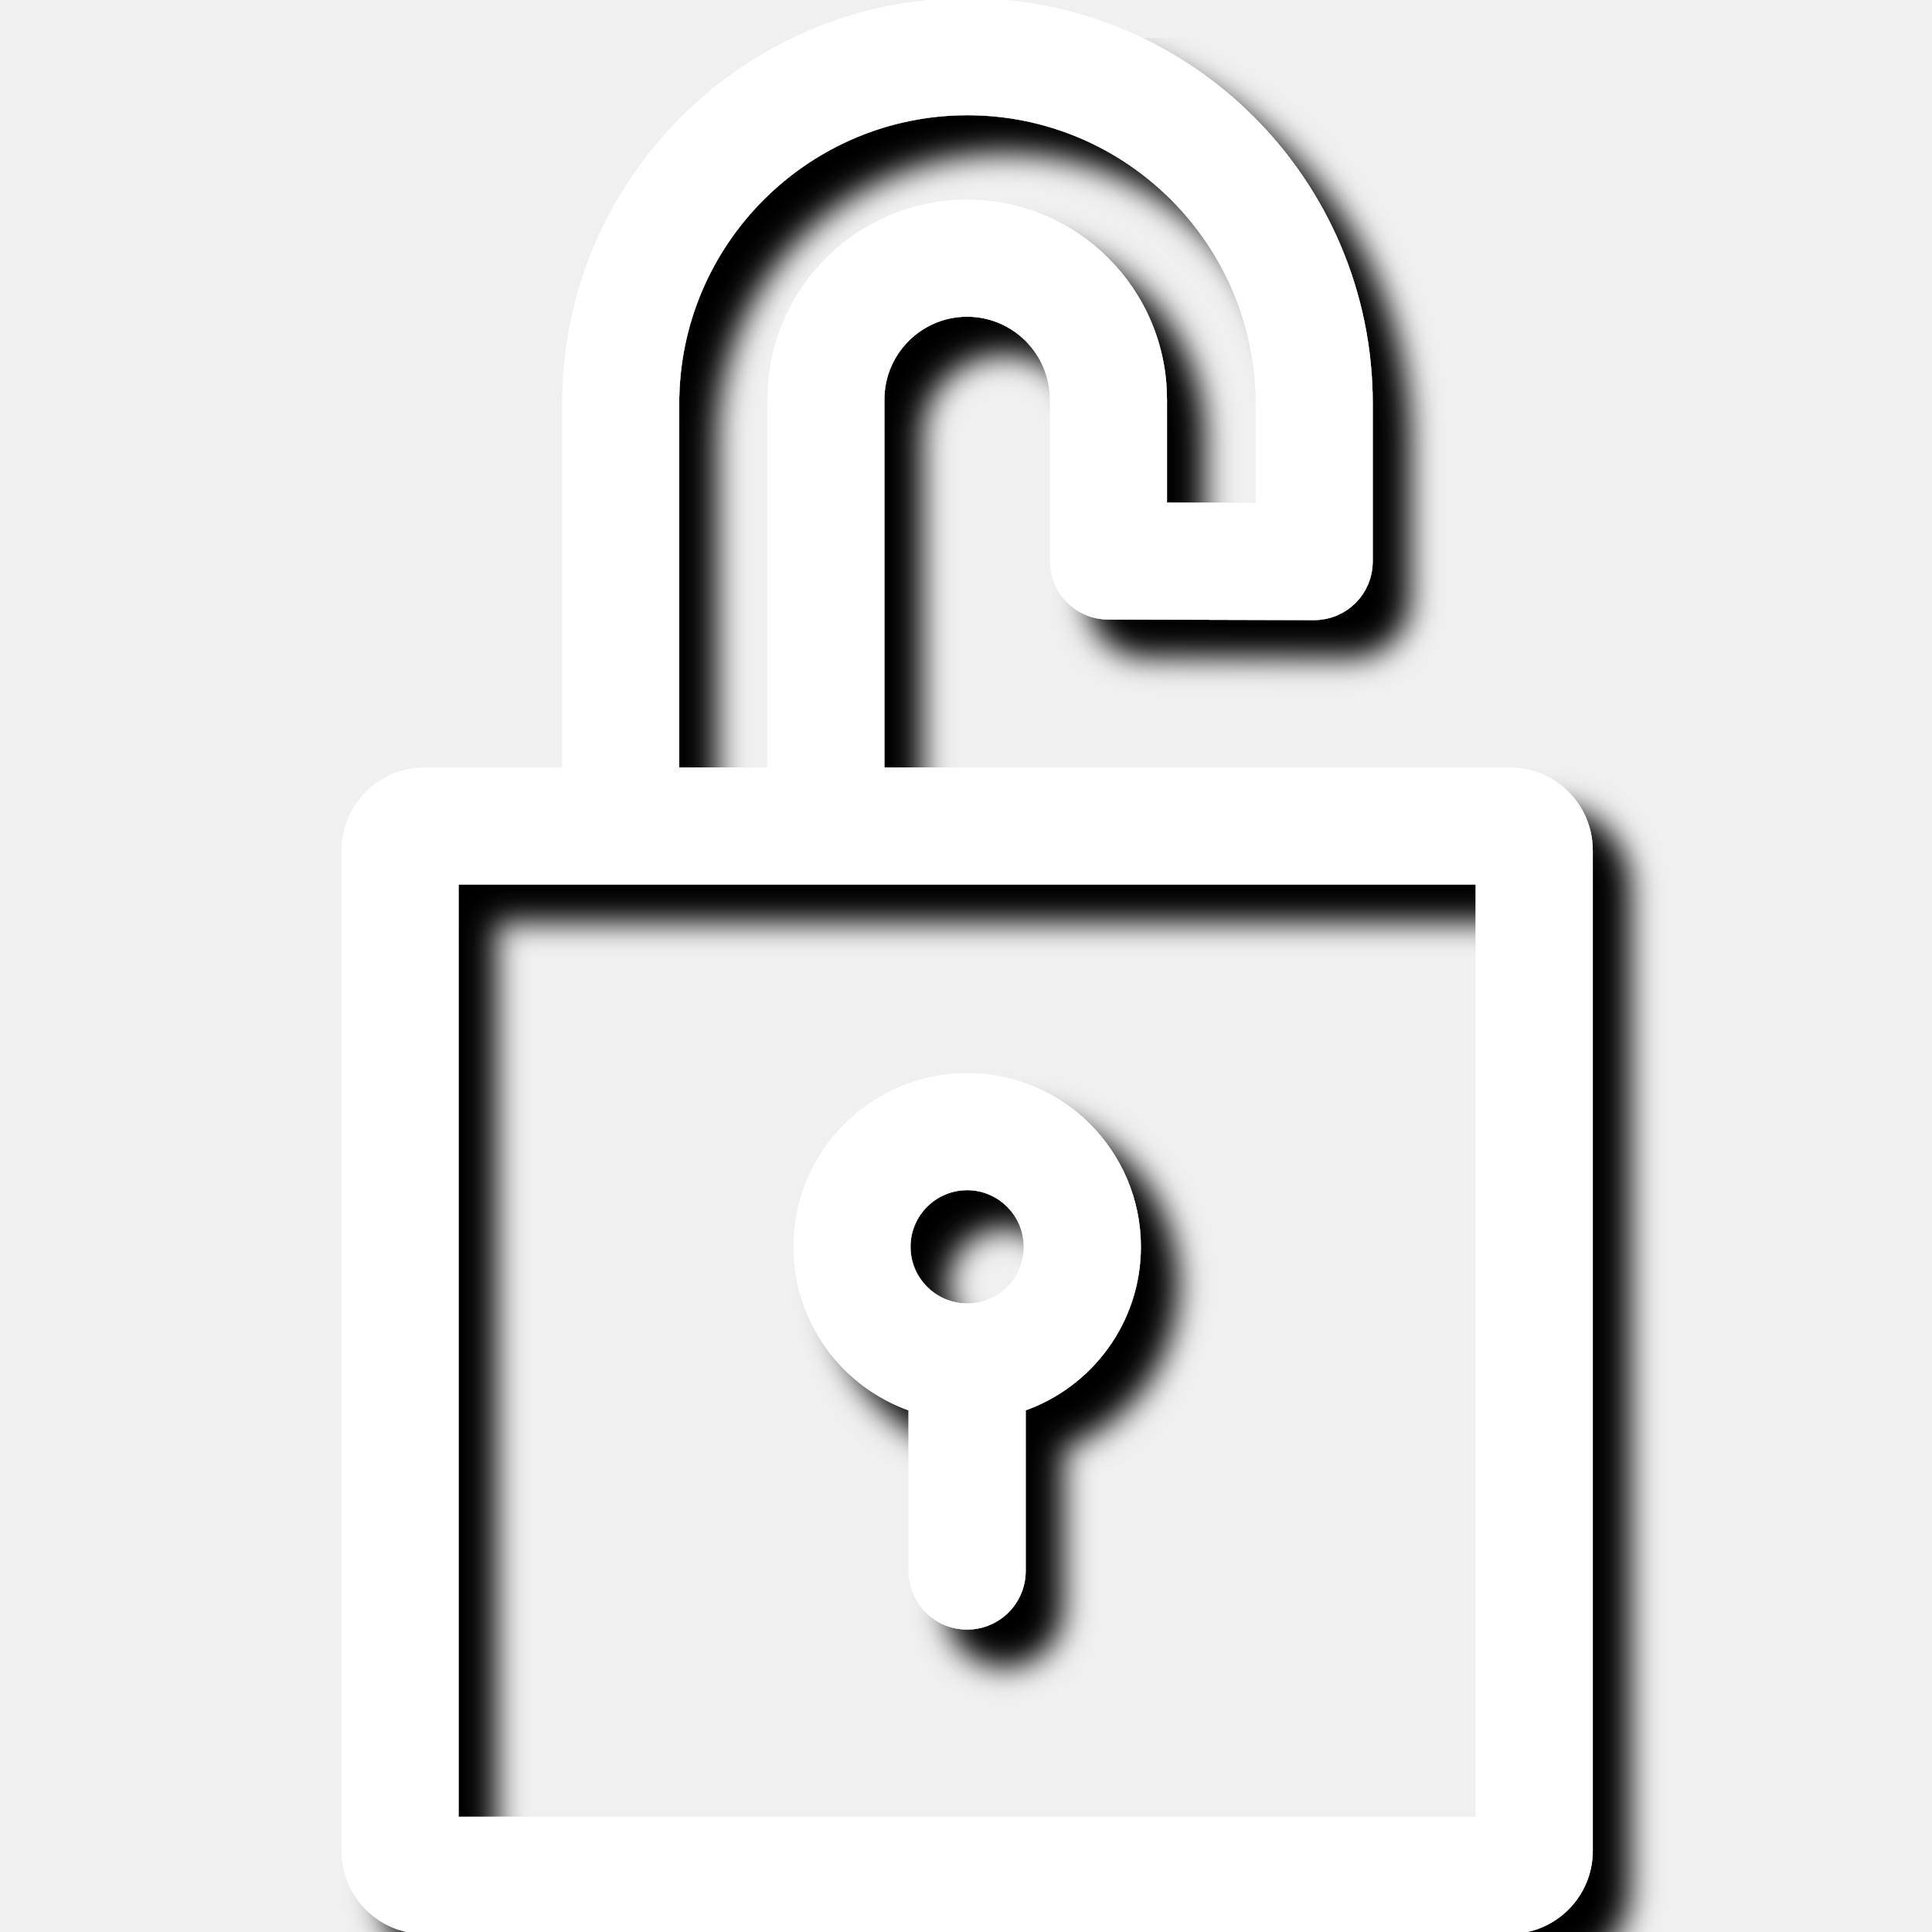
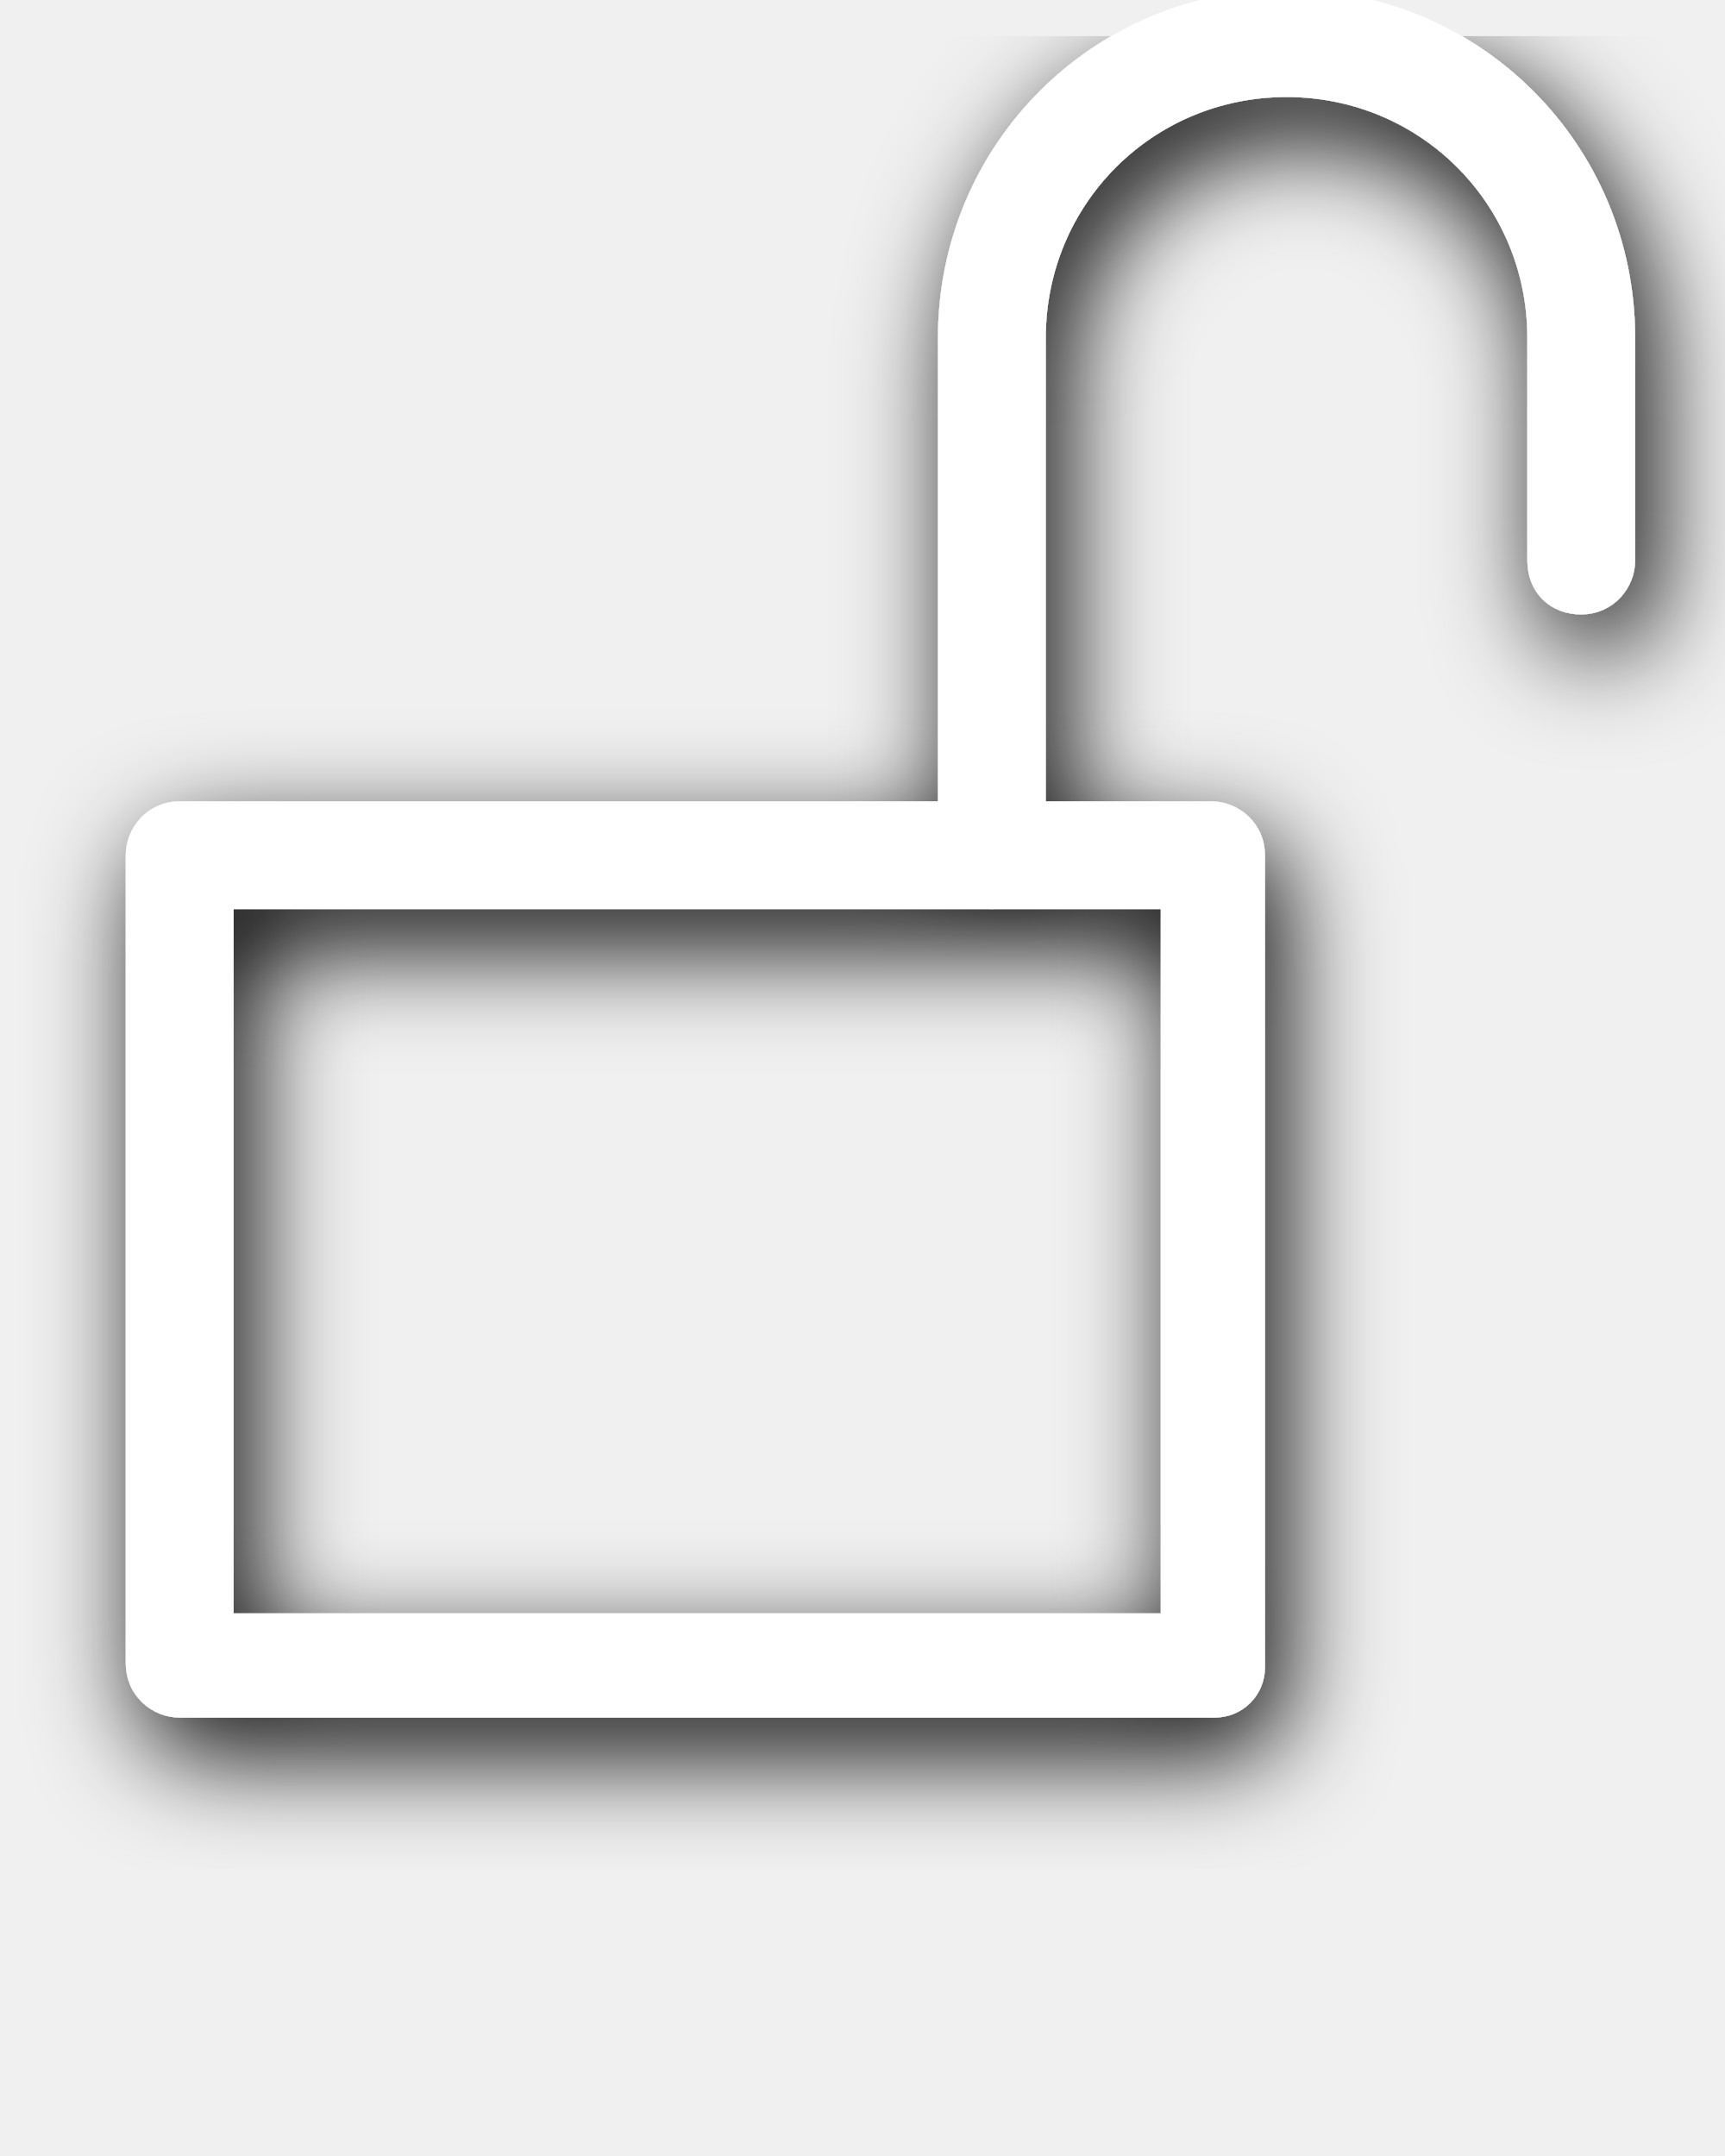
- <svg xmlns="http://www.w3.org/2000/svg" height="512px" version="1.1" viewBox="-91 0 512 512.001" width="512px">
+ <svg xmlns="http://www.w3.org/2000/svg" enable-background="new 0 0 48 48" viewBox="0 0 48 60">
  <defs>
    <filter id="shadow">
-       <feDropShadow dx="10" dy="10" stdDeviation="4" />
+       <feGaussianBlur in="SourceAlpha" stdDeviation="1.5" />
+       <feOffset dx=".5" dy="1" />
+       <feMerge>
+         <feMergeNode />
+         <feMergeNode in="SourceGraphic" />
+       </feMerge>
    </filter>
  </defs>
-   <g id="surface1" style="filter:url(#shadow);">
-     <path d="M 309.109 203.875 L 142.875 203.875 L 142.875 105.852 C 142.875 93.488 152.934 83.43 165.301 83.43 C 177.668 83.43 187.727 93.488 187.727 105.852 L 187.727 148.668 C 187.727 148.914 187.75 149.152 187.762 149.391 C 187.773 149.656 187.777 149.922 187.801 150.184 C 187.828 150.43 187.875 150.672 187.91 150.914 C 187.949 151.168 187.977 151.426 188.027 151.676 C 188.078 151.922 188.148 152.156 188.211 152.398 C 188.273 152.637 188.32 152.879 188.395 153.113 C 188.469 153.359 188.566 153.594 188.656 153.832 C 188.738 154.051 188.809 154.277 188.898 154.492 C 188.996 154.73 189.117 154.961 189.23 155.191 C 189.332 155.398 189.422 155.605 189.527 155.805 C 189.652 156.039 189.797 156.254 189.934 156.477 C 190.051 156.664 190.156 156.859 190.277 157.043 C 190.426 157.262 190.59 157.465 190.746 157.676 C 190.879 157.848 191.004 158.031 191.141 158.203 C 191.305 158.402 191.484 158.586 191.66 158.773 C 191.809 158.941 191.953 159.113 192.109 159.27 C 192.289 159.449 192.484 159.613 192.672 159.785 C 192.84 159.938 193 160.098 193.176 160.242 C 193.367 160.402 193.578 160.547 193.781 160.695 C 193.965 160.832 194.141 160.98 194.328 161.105 C 194.535 161.246 194.754 161.367 194.969 161.496 C 195.168 161.617 195.359 161.75 195.566 161.859 C 195.785 161.98 196.016 162.078 196.238 162.188 C 196.453 162.289 196.66 162.402 196.879 162.496 C 197.109 162.594 197.352 162.668 197.59 162.758 C 197.812 162.84 198.031 162.93 198.258 163 C 198.5 163.078 198.75 163.133 199 163.195 C 199.23 163.254 199.461 163.324 199.695 163.375 C 199.945 163.426 200.203 163.453 200.453 163.492 C 200.699 163.527 200.941 163.578 201.188 163.605 C 201.438 163.629 201.695 163.629 201.949 163.645 C 202.199 163.656 202.449 163.684 202.703 163.684 L 257.23 163.832 C 257.242 163.832 257.258 163.832 257.27 163.832 C 257.789 163.832 258.301 163.805 258.805 163.754 C 258.906 163.742 259.004 163.723 259.105 163.707 C 259.504 163.66 259.902 163.605 260.293 163.527 C 260.504 163.484 260.707 163.418 260.918 163.367 C 261.188 163.297 261.465 163.238 261.73 163.156 C 261.98 163.078 262.219 162.98 262.461 162.891 C 262.676 162.812 262.898 162.742 263.109 162.652 C 263.363 162.547 263.605 162.418 263.855 162.293 C 264.043 162.203 264.238 162.121 264.418 162.023 C 264.672 161.887 264.91 161.73 265.152 161.578 C 265.32 161.473 265.492 161.383 265.656 161.27 C 265.891 161.113 266.113 160.938 266.336 160.766 C 266.492 160.645 266.66 160.535 266.812 160.406 C 267.023 160.234 267.215 160.047 267.414 159.863 C 267.566 159.723 267.73 159.59 267.879 159.441 C 268.062 159.258 268.23 159.055 268.402 158.863 C 268.551 158.699 268.707 158.547 268.848 158.375 C 269.008 158.184 269.148 157.977 269.297 157.777 C 269.438 157.59 269.582 157.41 269.715 157.219 C 269.848 157.02 269.965 156.809 270.09 156.602 C 270.215 156.398 270.352 156.195 270.465 155.984 C 270.578 155.773 270.672 155.555 270.777 155.34 C 270.887 155.117 271.004 154.902 271.102 154.672 C 271.191 154.453 271.266 154.227 271.348 154.004 C 271.434 153.766 271.531 153.535 271.605 153.297 C 271.676 153.066 271.727 152.832 271.785 152.602 C 271.852 152.352 271.926 152.109 271.977 151.859 C 272.027 151.625 272.051 151.383 272.09 151.145 C 272.129 150.883 272.18 150.629 272.207 150.367 C 272.23 150.129 272.23 149.883 272.246 149.637 C 272.262 149.379 272.289 149.121 272.289 148.855 C 272.289 148.848 272.289 148.84 272.289 148.832 C 272.289 148.828 272.289 148.82 272.289 148.812 L 272.289 106.902 C 272.285 47.957 224.324 0 165.375 0 C 106.426 0 58.469 47.957 58.469 106.906 L 58.469 203.875 L 21.492 203.875 C 9.641 203.875 0 213.516 0 225.367 L 0 490.512 C 0 502.359 9.641 512 21.492 512 L 309.109 512 C 320.957 512 330.598 502.359 330.598 490.512 L 330.598 225.367 C 330.598 213.516 320.957 203.875 309.109 203.875 Z M 88.5 106.906 C 88.5 64.52 122.988 30.031 165.375 30.031 C 207.766 30.031 242.25 64.52 242.25 106.906 L 242.25 133.758 L 217.758 133.691 L 217.758 105.852 C 217.758 76.926 194.227 53.395 165.301 53.395 C 136.375 53.395 112.844 76.93 112.844 105.852 L 112.844 203.875 L 88.504 203.875 L 88.504 106.906 Z M 300.566 481.969 L 30.035 481.969 L 30.035 233.91 L 300.566 233.91 Z M 300.566 481.969 " style=" fill-rule:nonzero;fill-opacity:1;" stroke="#FFFFFF" fill="#FFFFFF" />
-     <path d="M 150.285 373.402 L 150.285 416.328 C 150.285 424.625 157.008 431.348 165.301 431.348 C 173.594 431.348 180.316 424.625 180.316 416.328 L 180.316 373.402 C 198.07 367.184 210.844 350.266 210.844 330.414 C 210.844 305.305 190.414 284.871 165.301 284.871 C 140.188 284.871 119.758 305.305 119.758 330.414 C 119.758 350.266 132.527 367.184 150.285 373.402 Z M 165.301 314.906 C 173.852 314.906 180.809 321.863 180.809 330.414 C 180.809 338.969 173.852 345.926 165.301 345.926 C 156.746 345.926 149.789 338.969 149.789 330.414 C 149.789 321.863 156.746 314.906 165.301 314.906 Z M 165.301 314.906 " style=" fill-rule:nonzero;fill-opacity:1;" stroke="#FFFFFF" fill="#FFFFFF" />
+   <g style="filter:url(#shadow);" font-family="'Helvetica Neue', Helvetica, Arial-Unicode, Arial, Sans-serif" font-size="5" font-weight="bold">
+     <path d="m33.8 47.3h-28.8c-.5 0-1-.399-1-1v-22.5c0-.5.4-1 1-1h28.7c.5 0 1 .4 1 1v22.6c0 .5-.4.9-.9.9zm-27.8-1.9h26.8v-20.6h-26.8z" stroke="#FFFFFF" fill="#FFFFFF" />
+     <path d="m27.6 24.8c-.5 0-1-.4-1-1v-14.4c0-5.1 4.101-9.2 9.2-9.2 5.1 0 9.2 4.1 9.2 9.2v6.2c0 .5-.4 1-1 1s-1-.4-1-1v-6.2c0-4-3.2-7.2-7.2-7.2s-7.2 3.2-7.2 7.2v14.4c0 .5-.4 1-1 1z" stroke="#FFFFFF" fill="#FFFFFF" />
  </g>
</svg>
